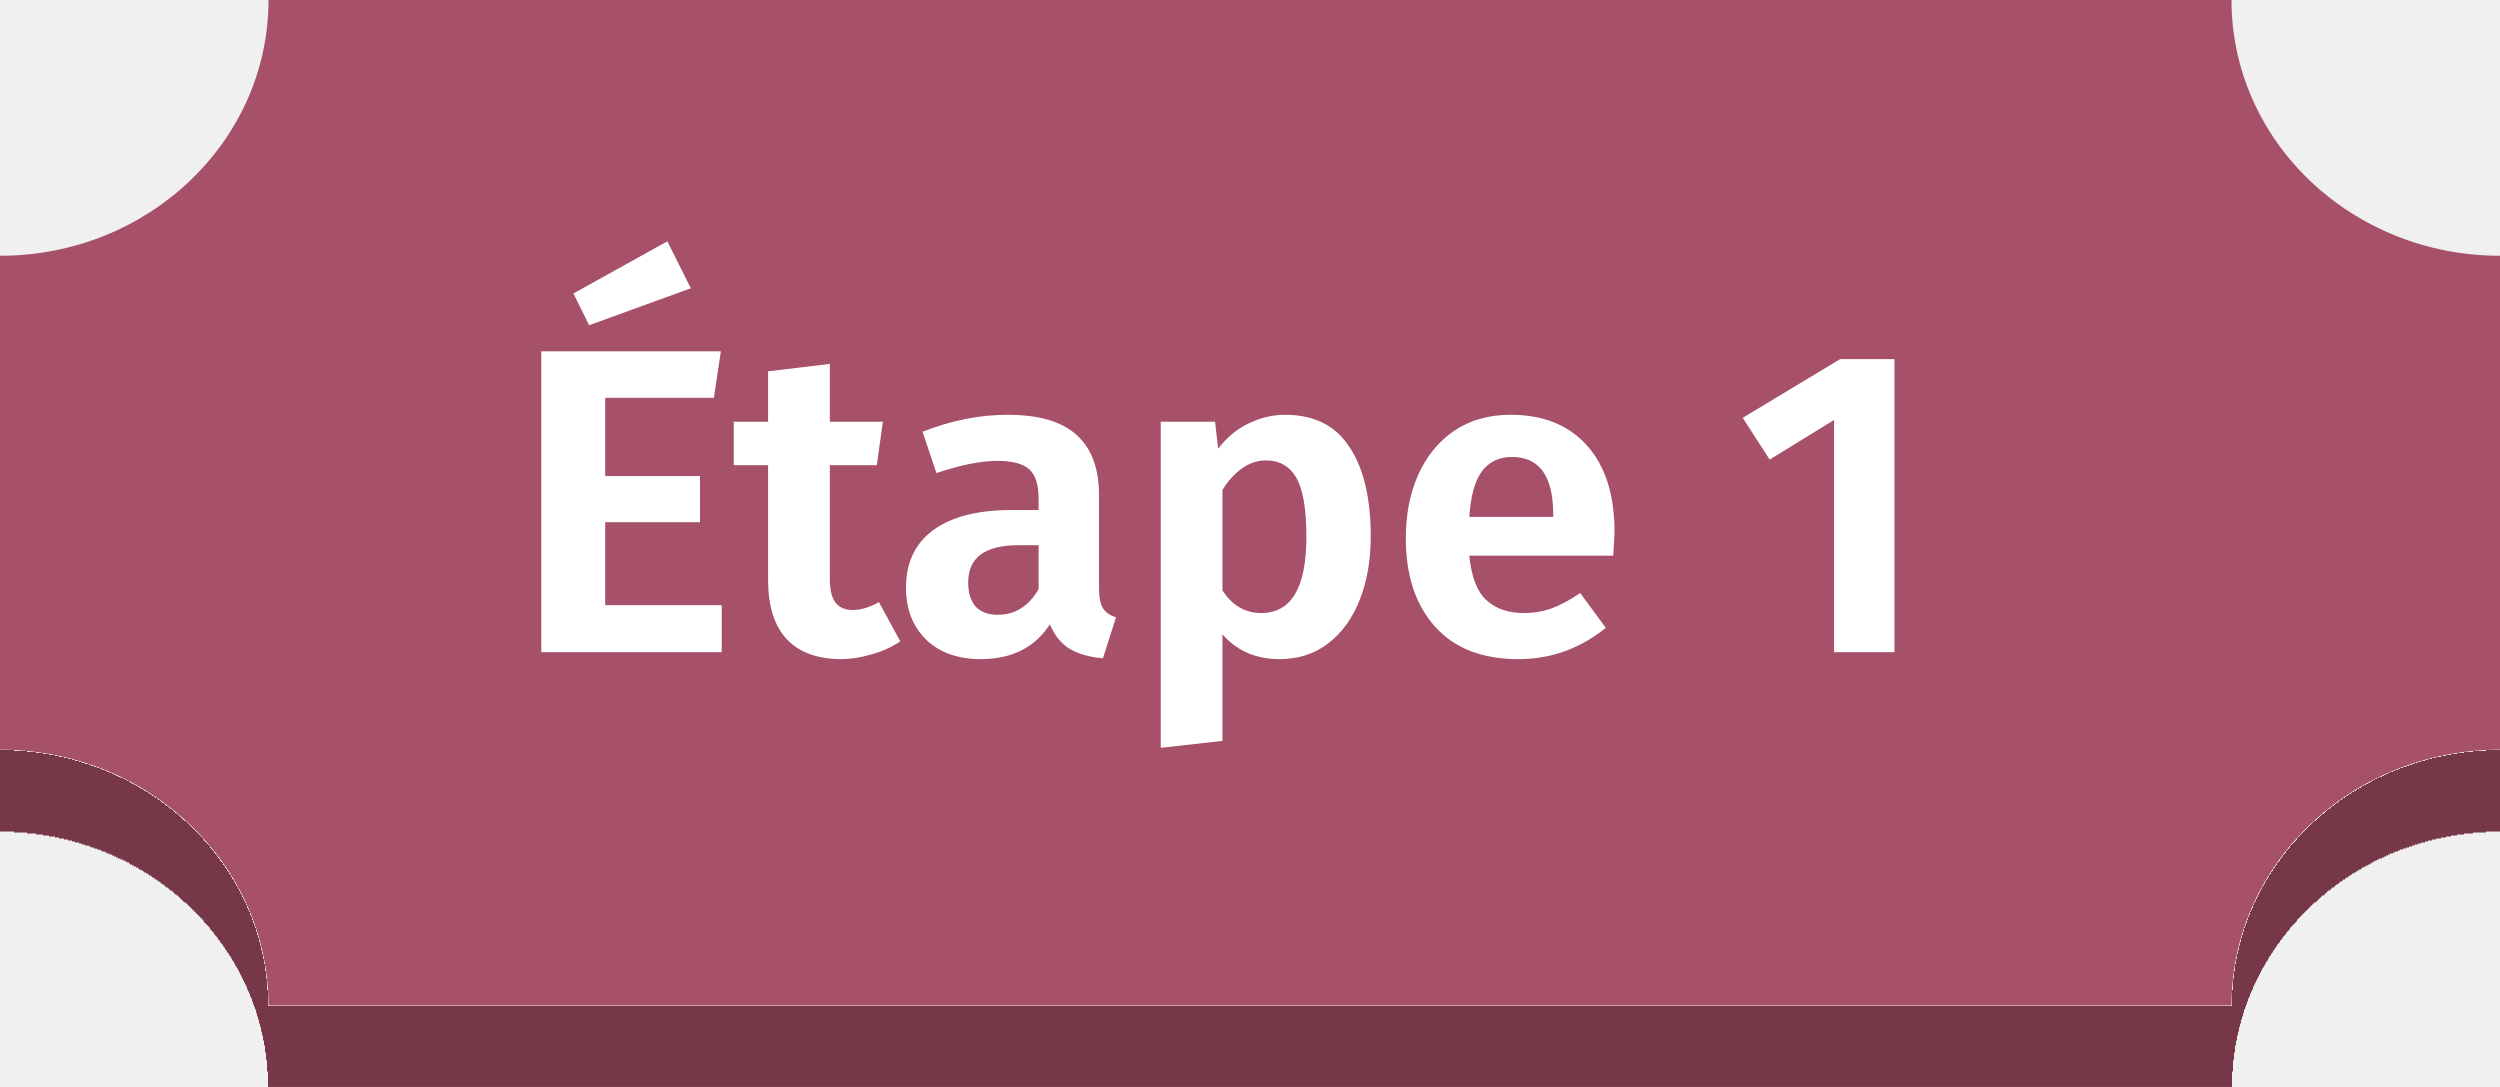
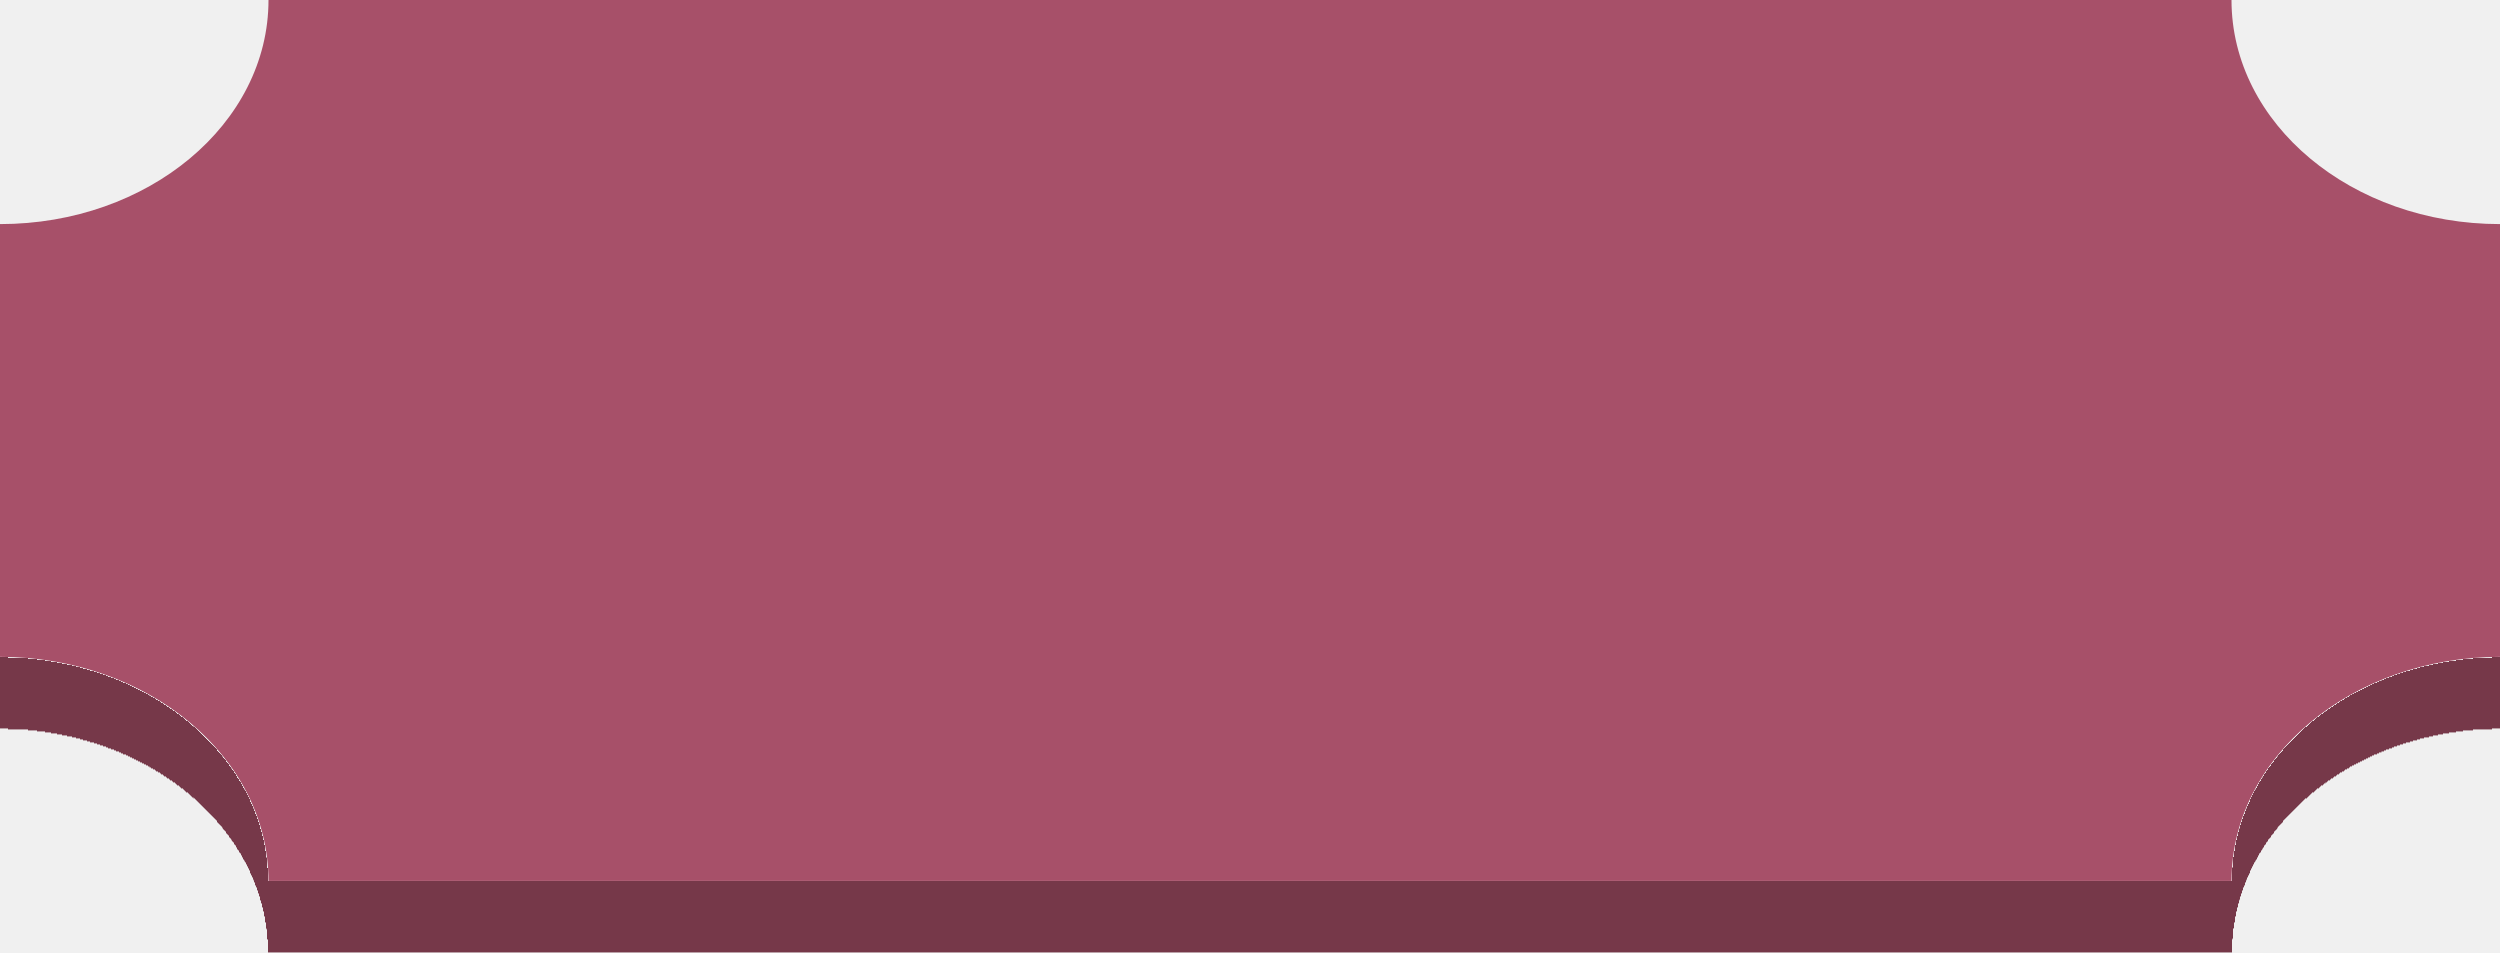
- <svg xmlns="http://www.w3.org/2000/svg" width="92" height="40" viewBox="0 0 92 40" fill="none">
-   <g filter="url(#filter0_d_151_374)">
-     <path d="M82.119 37L9.881 37C9.881 31.801 5.458 27.588 -4.30881e-07 27.588L-1.46998e-07 9.412C5.458 9.412 9.881 5.199 9.881 1.5432e-07L82.119 1.28257e-06C82.119 5.199 86.542 9.412 92 9.412L92 27.588C86.542 27.588 82.119 31.801 82.119 37Z" fill="#A75069" />
-     <path d="M26.527 12.928L26.271 14.64L22.271 14.64L22.271 17.52L25.759 17.52L25.759 19.216L22.271 19.216L22.271 22.272L26.559 22.272L26.559 24L19.919 24L19.919 12.928L26.527 12.928ZM24.559 8.88L25.423 10.608L21.679 11.968L21.103 10.8L24.559 8.88ZM33.13 23.6C32.821 23.813 32.469 23.973 32.074 24.08C31.69 24.197 31.306 24.256 30.922 24.256C30.048 24.245 29.386 23.995 28.938 23.504C28.49 23.013 28.266 22.293 28.266 21.344L28.266 17.12L27.002 17.12L27.002 15.52L28.266 15.52L28.266 13.664L30.538 13.392L30.538 15.52L32.49 15.52L32.266 17.12L30.538 17.12L30.538 21.296C30.538 21.701 30.608 21.995 30.746 22.176C30.885 22.357 31.098 22.448 31.386 22.448C31.674 22.448 31.994 22.352 32.346 22.16L33.13 23.6ZM40.444 21.648C40.444 21.979 40.492 22.224 40.589 22.384C40.684 22.533 40.844 22.645 41.069 22.72L40.589 24.224C40.087 24.181 39.676 24.064 39.356 23.872C39.047 23.68 38.807 23.381 38.636 22.976C38.082 23.829 37.234 24.256 36.093 24.256C35.25 24.256 34.578 24.016 34.077 23.536C33.586 23.045 33.34 22.411 33.34 21.632C33.34 20.704 33.676 19.995 34.349 19.504C35.02 19.013 35.986 18.768 37.245 18.768L38.221 18.768L38.221 18.352C38.221 17.829 38.103 17.467 37.868 17.264C37.634 17.061 37.245 16.96 36.7 16.96C36.103 16.96 35.356 17.109 34.461 17.408L33.949 15.888C35.005 15.472 36.05 15.264 37.084 15.264C38.236 15.264 39.084 15.515 39.629 16.016C40.172 16.507 40.444 17.243 40.444 18.224L40.444 21.648ZM36.717 22.624C37.356 22.624 37.858 22.309 38.221 21.68L38.221 20.064L37.468 20.064C36.242 20.064 35.629 20.523 35.629 21.44C35.629 21.813 35.719 22.107 35.901 22.32C36.093 22.523 36.364 22.624 36.717 22.624ZM47.291 15.264C48.357 15.264 49.147 15.659 49.658 16.448C50.181 17.227 50.443 18.325 50.443 19.744C50.443 20.608 50.309 21.381 50.042 22.064C49.776 22.747 49.386 23.285 48.874 23.68C48.373 24.064 47.776 24.256 47.083 24.256C46.218 24.256 45.52 23.952 44.986 23.344L44.986 27.264L42.715 27.52L42.715 15.52L44.715 15.52L44.827 16.512C45.147 16.096 45.52 15.787 45.947 15.584C46.384 15.371 46.832 15.264 47.291 15.264ZM46.41 22.56C47.52 22.56 48.075 21.627 48.075 19.76C48.075 18.736 47.952 18.011 47.706 17.584C47.461 17.157 47.088 16.944 46.587 16.944C46.267 16.944 45.968 17.045 45.691 17.248C45.424 17.44 45.189 17.701 44.986 18.032L44.986 21.728C45.349 22.283 45.824 22.56 46.41 22.56ZM59.414 19.568C59.414 19.675 59.398 19.968 59.366 20.448L54.07 20.448C54.144 21.216 54.352 21.76 54.694 22.08C55.035 22.4 55.499 22.56 56.086 22.56C56.448 22.56 56.79 22.501 57.11 22.384C57.43 22.267 57.776 22.08 58.15 21.824L59.094 23.104C58.144 23.872 57.072 24.256 55.878 24.256C54.544 24.256 53.52 23.856 52.806 23.056C52.091 22.256 51.734 21.173 51.734 19.808C51.734 18.944 51.883 18.171 52.182 17.488C52.491 16.795 52.934 16.251 53.51 15.856C54.096 15.461 54.79 15.264 55.59 15.264C56.795 15.264 57.734 15.643 58.406 16.4C59.078 17.157 59.414 18.213 59.414 19.568ZM57.158 18.928C57.158 17.52 56.651 16.816 55.638 16.816C55.168 16.816 54.8 16.992 54.534 17.344C54.278 17.685 54.123 18.245 54.07 19.024L57.158 19.024L57.158 18.928ZM69.716 13.216L69.716 24L67.493 24L67.493 15.456L65.124 16.912L64.132 15.376L67.716 13.216L69.716 13.216Z" fill="white" />
+ <svg xmlns="http://www.w3.org/2000/svg" width="105" height="40" viewBox="0 0 105 40" fill="none">
+   <g filter="url(#filter0_d_283_2583)">
+     <path d="M93.723 37L11.277 37C11.277 31.801 6.229 27.588 -4.30881e-07 27.588L-1.46998e-07 9.412C6.229 9.412 11.277 5.199 11.277 1.76126e-07L93.723 1.4638e-06C93.723 5.199 98.771 9.412 105 9.412L105 27.588C98.771 27.588 93.723 31.801 93.723 37Z" fill="#A75069" />
  </g>
  <defs>
-     <filter id="filter0_d_151_374" x="0" y="0" width="92" height="40" filterUnits="userSpaceOnUse" color-interpolation-filters="sRGB">
+     <filter id="filter0_d_283_2583" x="0" y="0" width="105" height="43" filterUnits="userSpaceOnUse" color-interpolation-filters="sRGB">
      <feFlood flood-opacity="0" result="BackgroundImageFix" />
      <feColorMatrix in="SourceAlpha" type="matrix" values="0 0 0 0 0 0 0 0 0 0 0 0 0 0 0 0 0 0 127 0" result="hardAlpha" />
      <feOffset dy="3" />
      <feComposite in2="hardAlpha" operator="out" />
      <feColorMatrix type="matrix" values="0 0 0 0 0.463 0 0 0 0 0.22 0 0 0 0 0.286 0 0 0 1 0" />
-       <feBlend mode="normal" in2="BackgroundImageFix" result="effect1_dropShadow_151_374" />
-       <feBlend mode="normal" in="SourceGraphic" in2="effect1_dropShadow_151_374" result="shape" />
+       <feBlend mode="normal" in2="BackgroundImageFix" result="effect1_dropShadow_283_2583" />
+       <feBlend mode="normal" in="SourceGraphic" in2="effect1_dropShadow_283_2583" result="shape" />
    </filter>
  </defs>
</svg>
